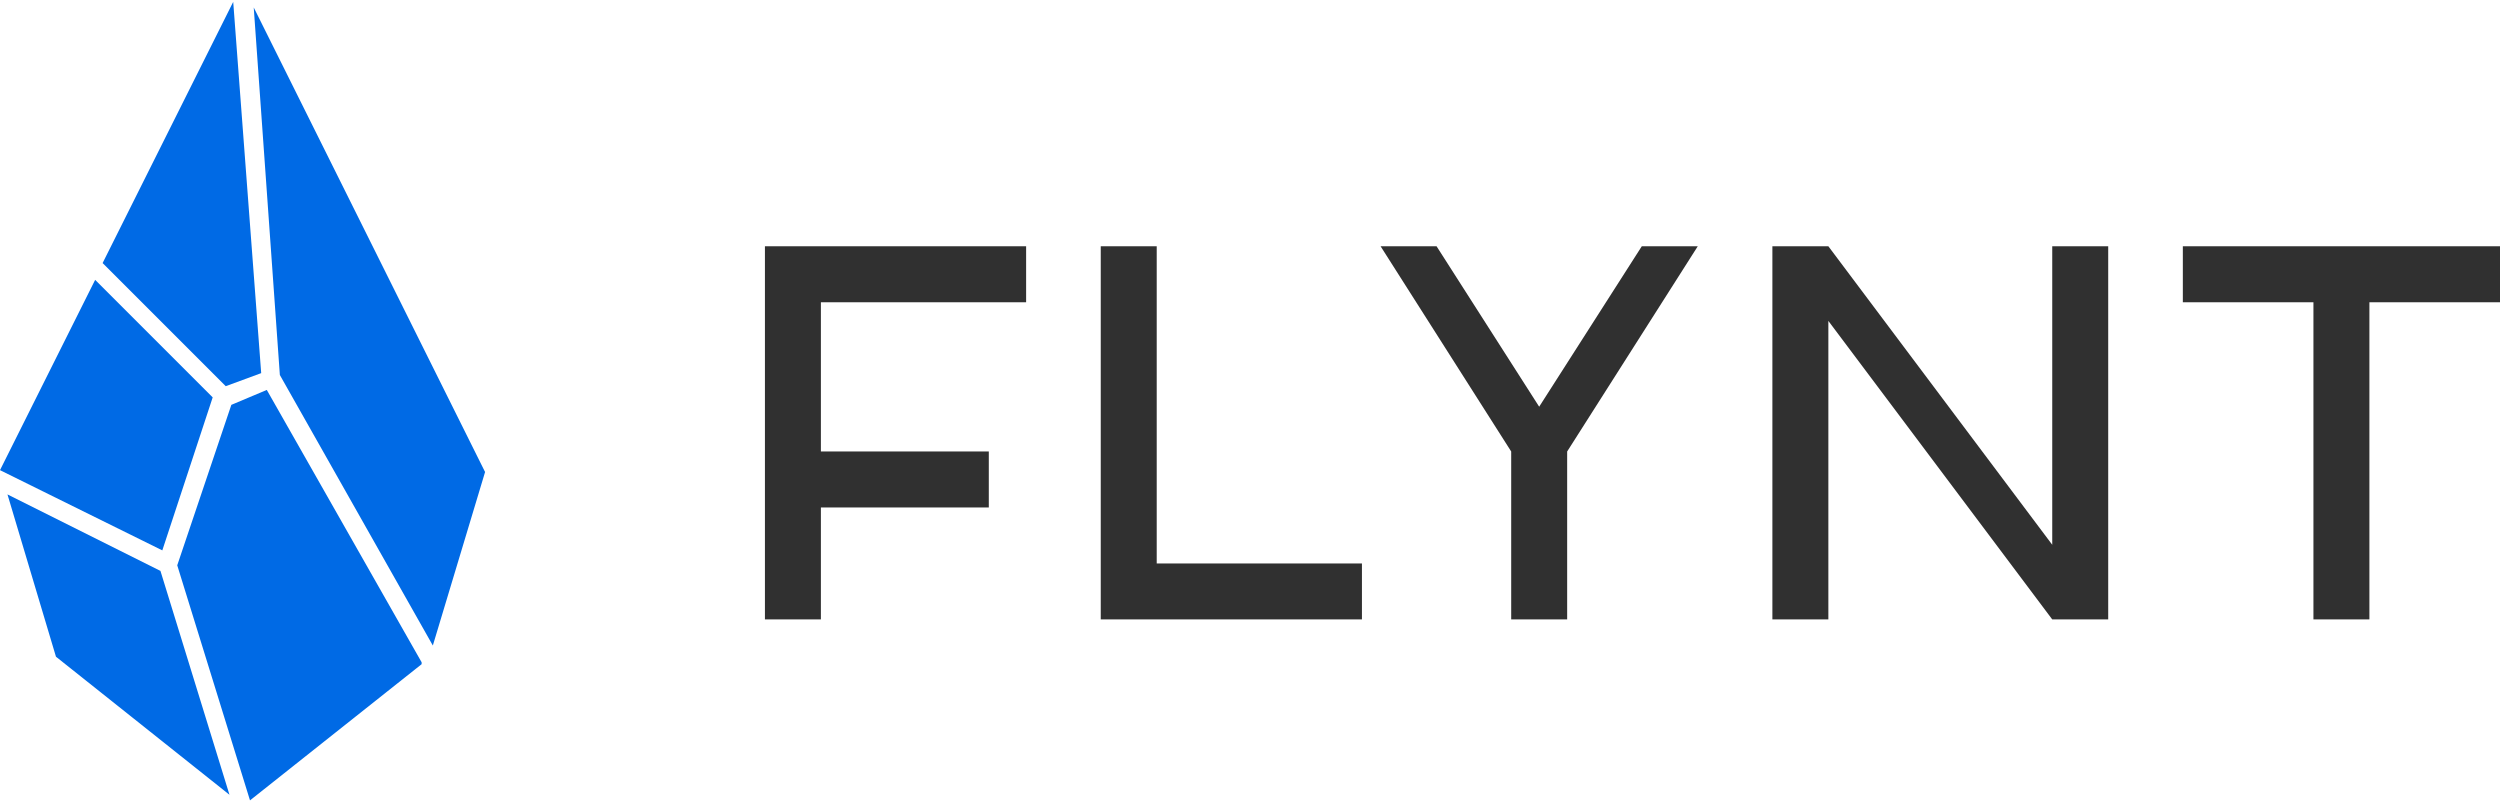
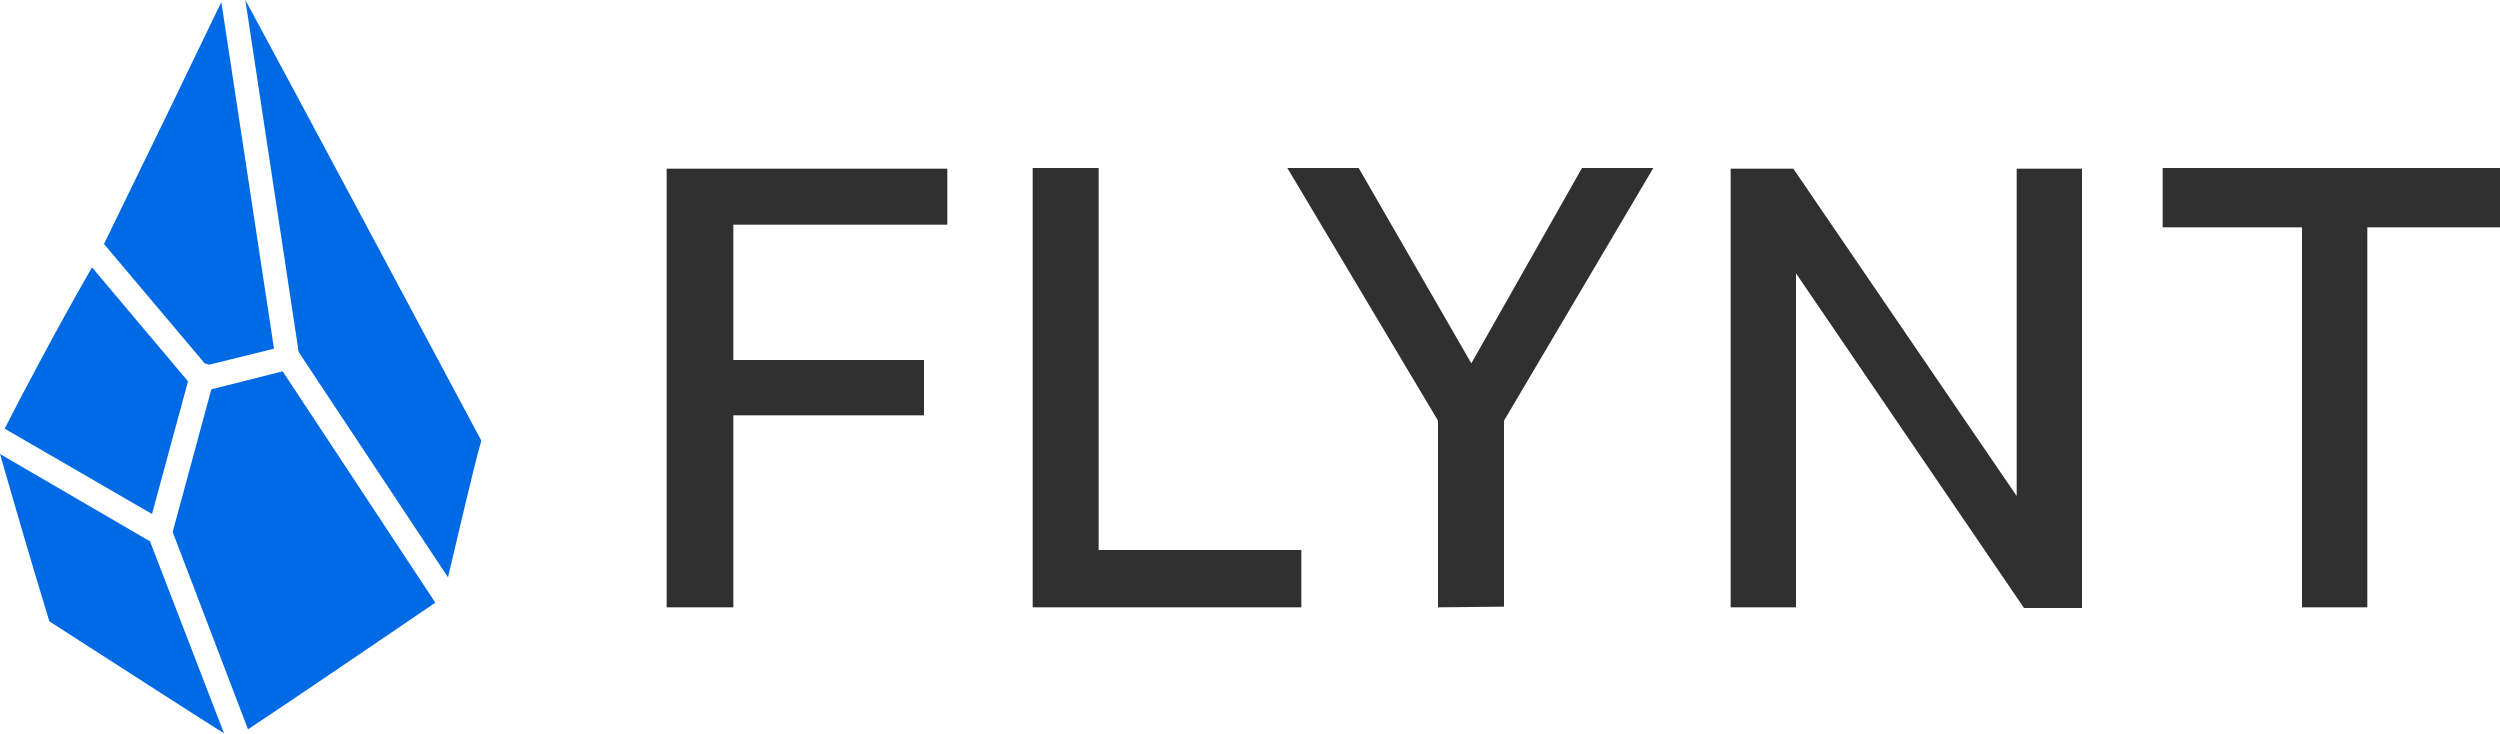
- <svg xmlns="http://www.w3.org/2000/svg" xml:space="preserve" style="enable-background:new 0 0 134 43" viewBox="0 0 134 43">
-   <path d="M41 13.2h14v3H44v8h9v3h-9v6h-3v-20zm21 0h-3v20h14v-3H62v-17zm15 0h-3l7 11v9h3v-9l7-11h-3l-5.5 8.6-5.5-8.6zm18 20v-20h3l12 16v-16h3v20h-3l-12-16v16h-3zm22-20h17v3h-7v17h-3v-17h-7v-3z" style="fill-rule:evenodd;clip-rule:evenodd;fill:#303030" />
-   <path d="m12.5.1-7 14 6.6 6.6L14 20 12.5.1zM5.1 15 0 25.2l8.7 4.3 2.7-8.2L5.1 15zM.4 26.5 3 35.2l9.3 7.4-3.7-12-8.2-4.1zm13 16.4 9.2-7.3v-.1l-8.3-14.6-1.9.8-2.9 8.6 3.9 12.6zm9.8-8.3 2.8-9.3L13.6.4 15 20.1l8.2 14.5z" style="fill-rule:evenodd;clip-rule:evenodd;fill:#006ae5" />
+ <svg xmlns="http://www.w3.org/2000/svg" xml:space="preserve" x="0" y="0" style="enable-background:new 0 0 375 110" version="1.1" viewBox="0 0 375 110">
+   <style>.icon{fill:#006ae5}.text{fill:#303030}</style>
+   <path d="m30.7 54.5.7.2 9.7-2.4-7.9-52c-3.4 7.1-11 22.8-17.6 36.3l15.1 17.9zM42.4 55.7l-10.7 2.7-5.8 21.4 11.3 29.6c6.5-4.3 21.2-14.3 28.1-19L42.4 55.7zM22.5 81.2 0 68.1c1.2 4.2 4.4 15.3 7.4 25.1 8.9 5.7 21.1 13.6 26.2 16.8L22.5 81.2zM36.8 0l8 52.8 22.4 33.8c1.3-5.4 3.9-16.8 5-20.5C65.3 53.2 43.1 11.6 36.8 0zM22.8 77.1l5.4-19.9-14.4-17.1C8.4 49.5 3.2 59.4.7 64.3l22.1 12.8z" class="icon" />
+   <path d="M100 91.1V25.3h42.1v8.4H110V54h28.6v8.3H110v28.8h-10zM154.9 91.1V25.2h9.9v57.3h30.4v8.6h-40.3zM215.7 91.1v-28l-22.6-37.9h10.7l16.9 29.3 16.6-29.3H248l-22.4 37.9V91l-9.9.1zM259.6 91.1V25.3h9.4l33.5 49.1V25.3h9.8v65.9h-8.7L269.4 41v50.1h-9.8zM345.3 91.1v-57h-20.9v-8.9H375v8.9h-19.9v57h-9.8z" class="text" />
</svg>
